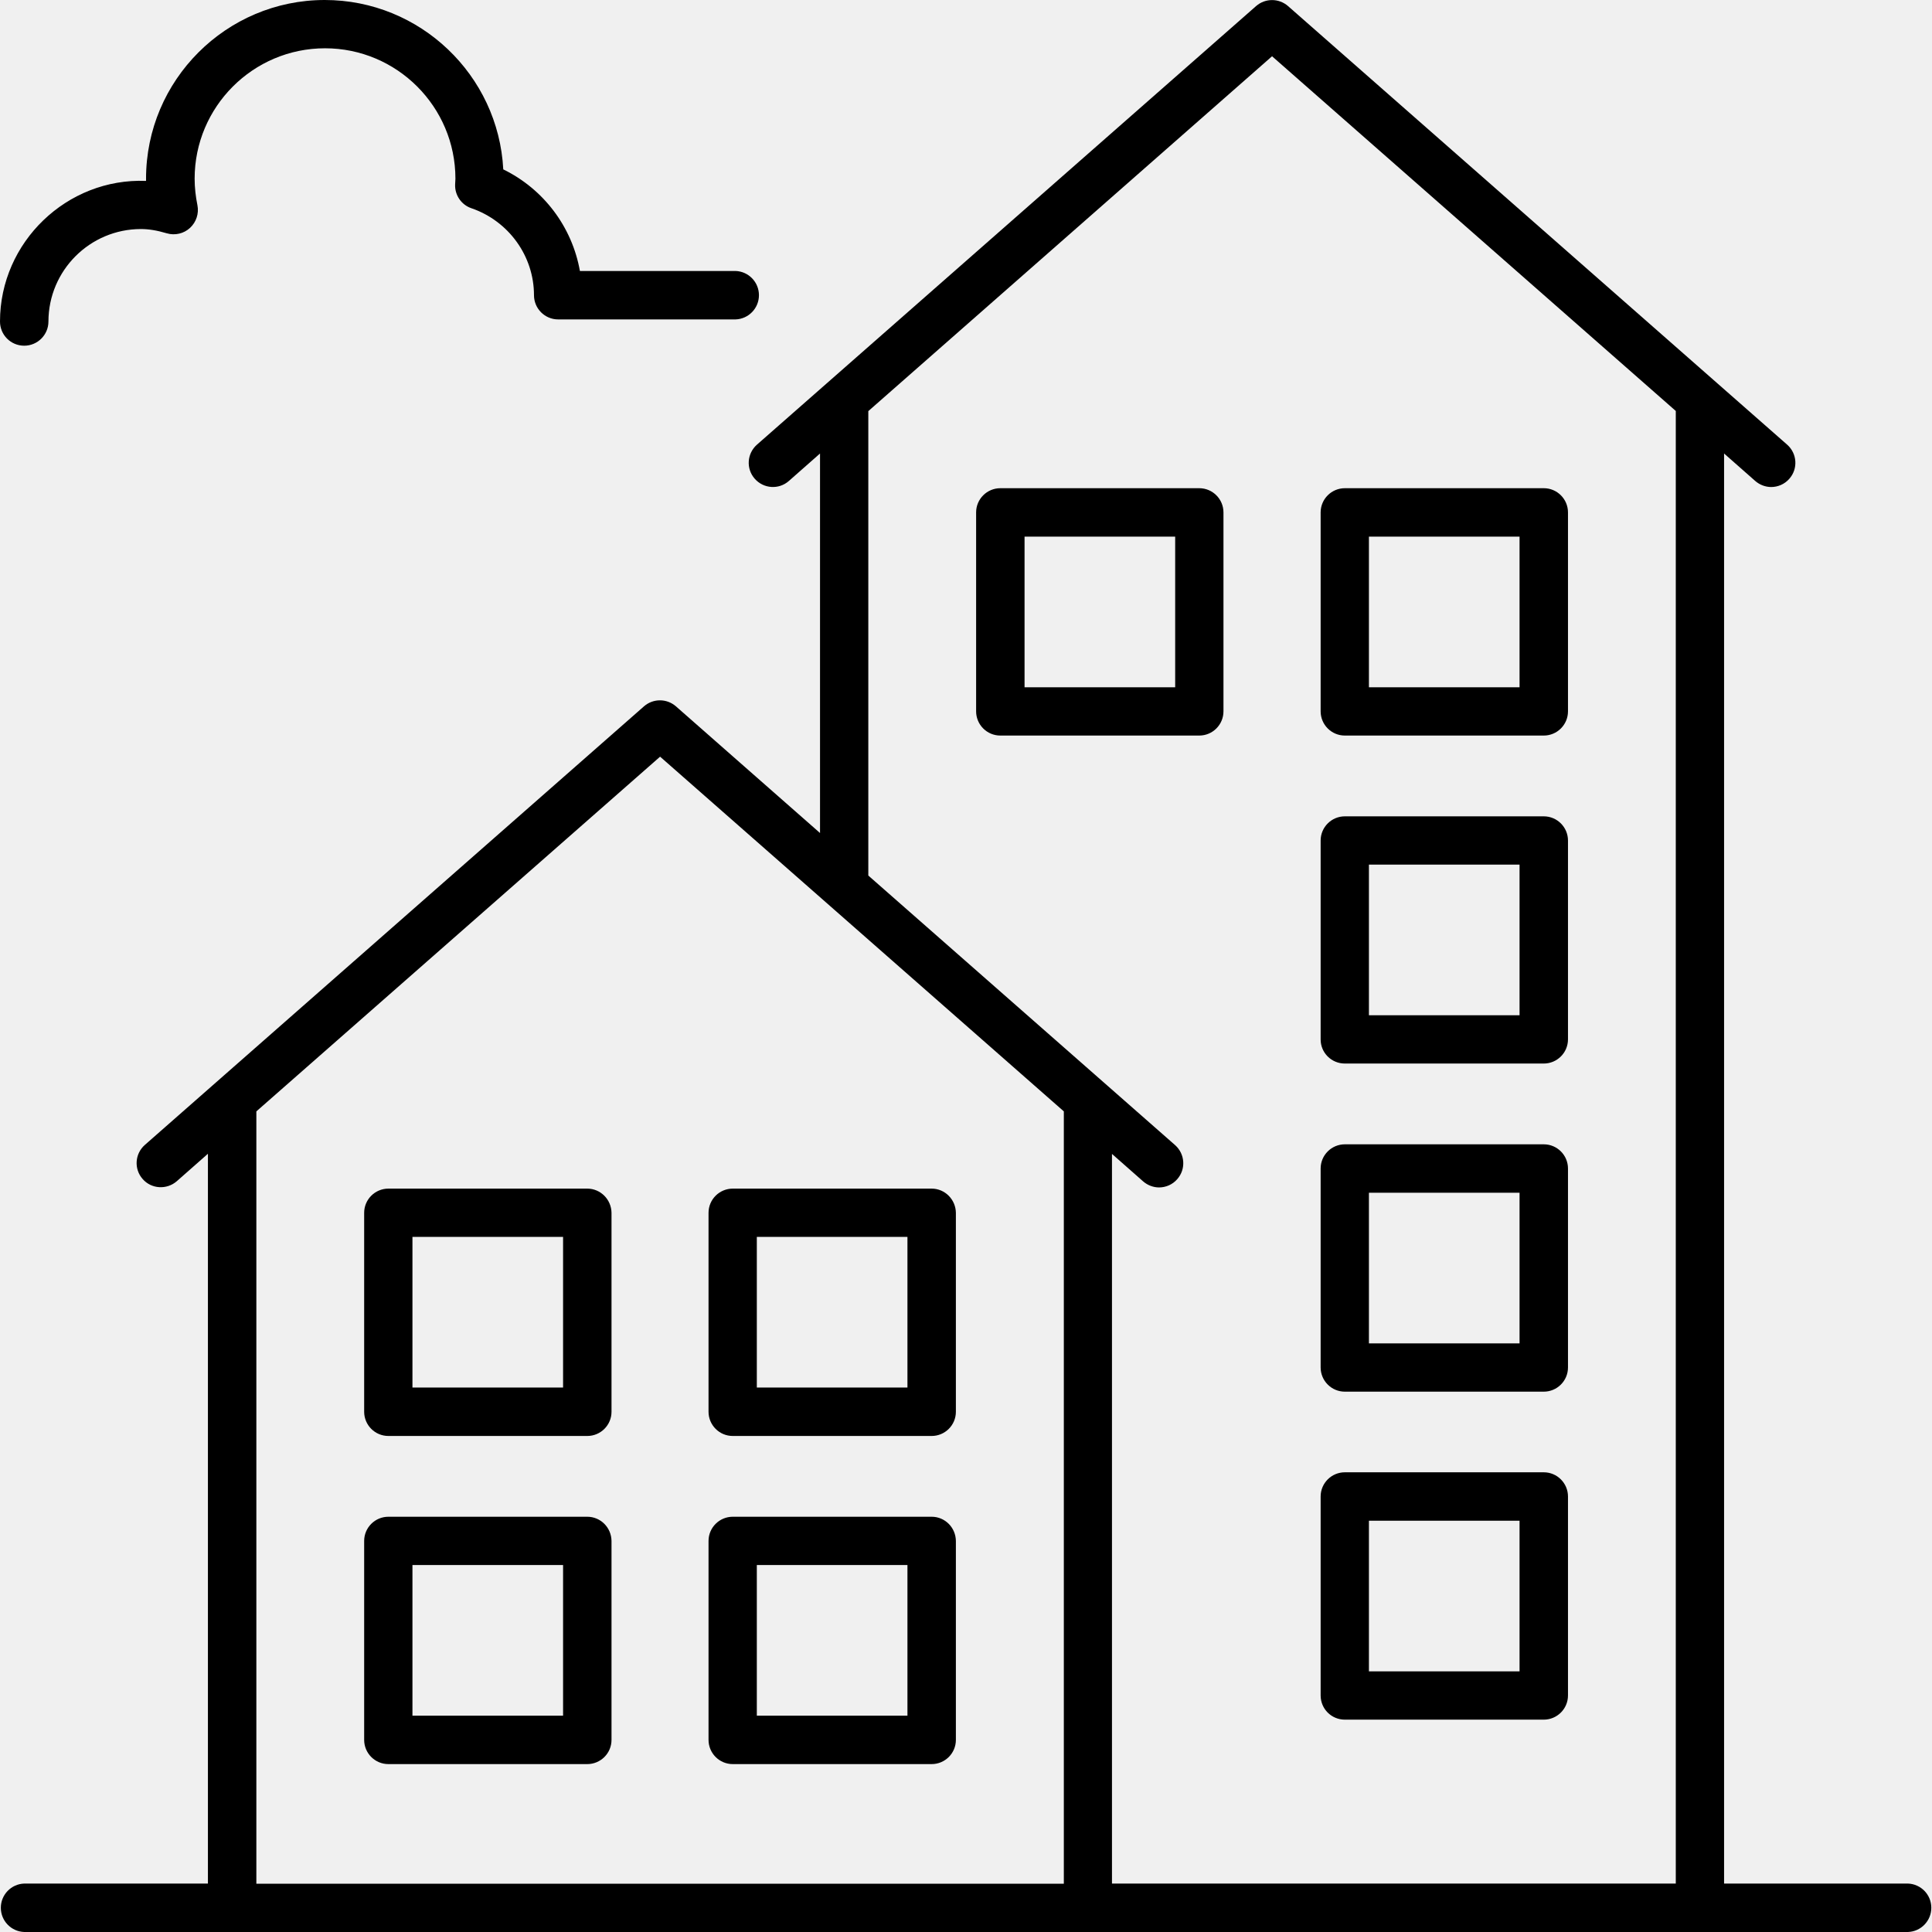
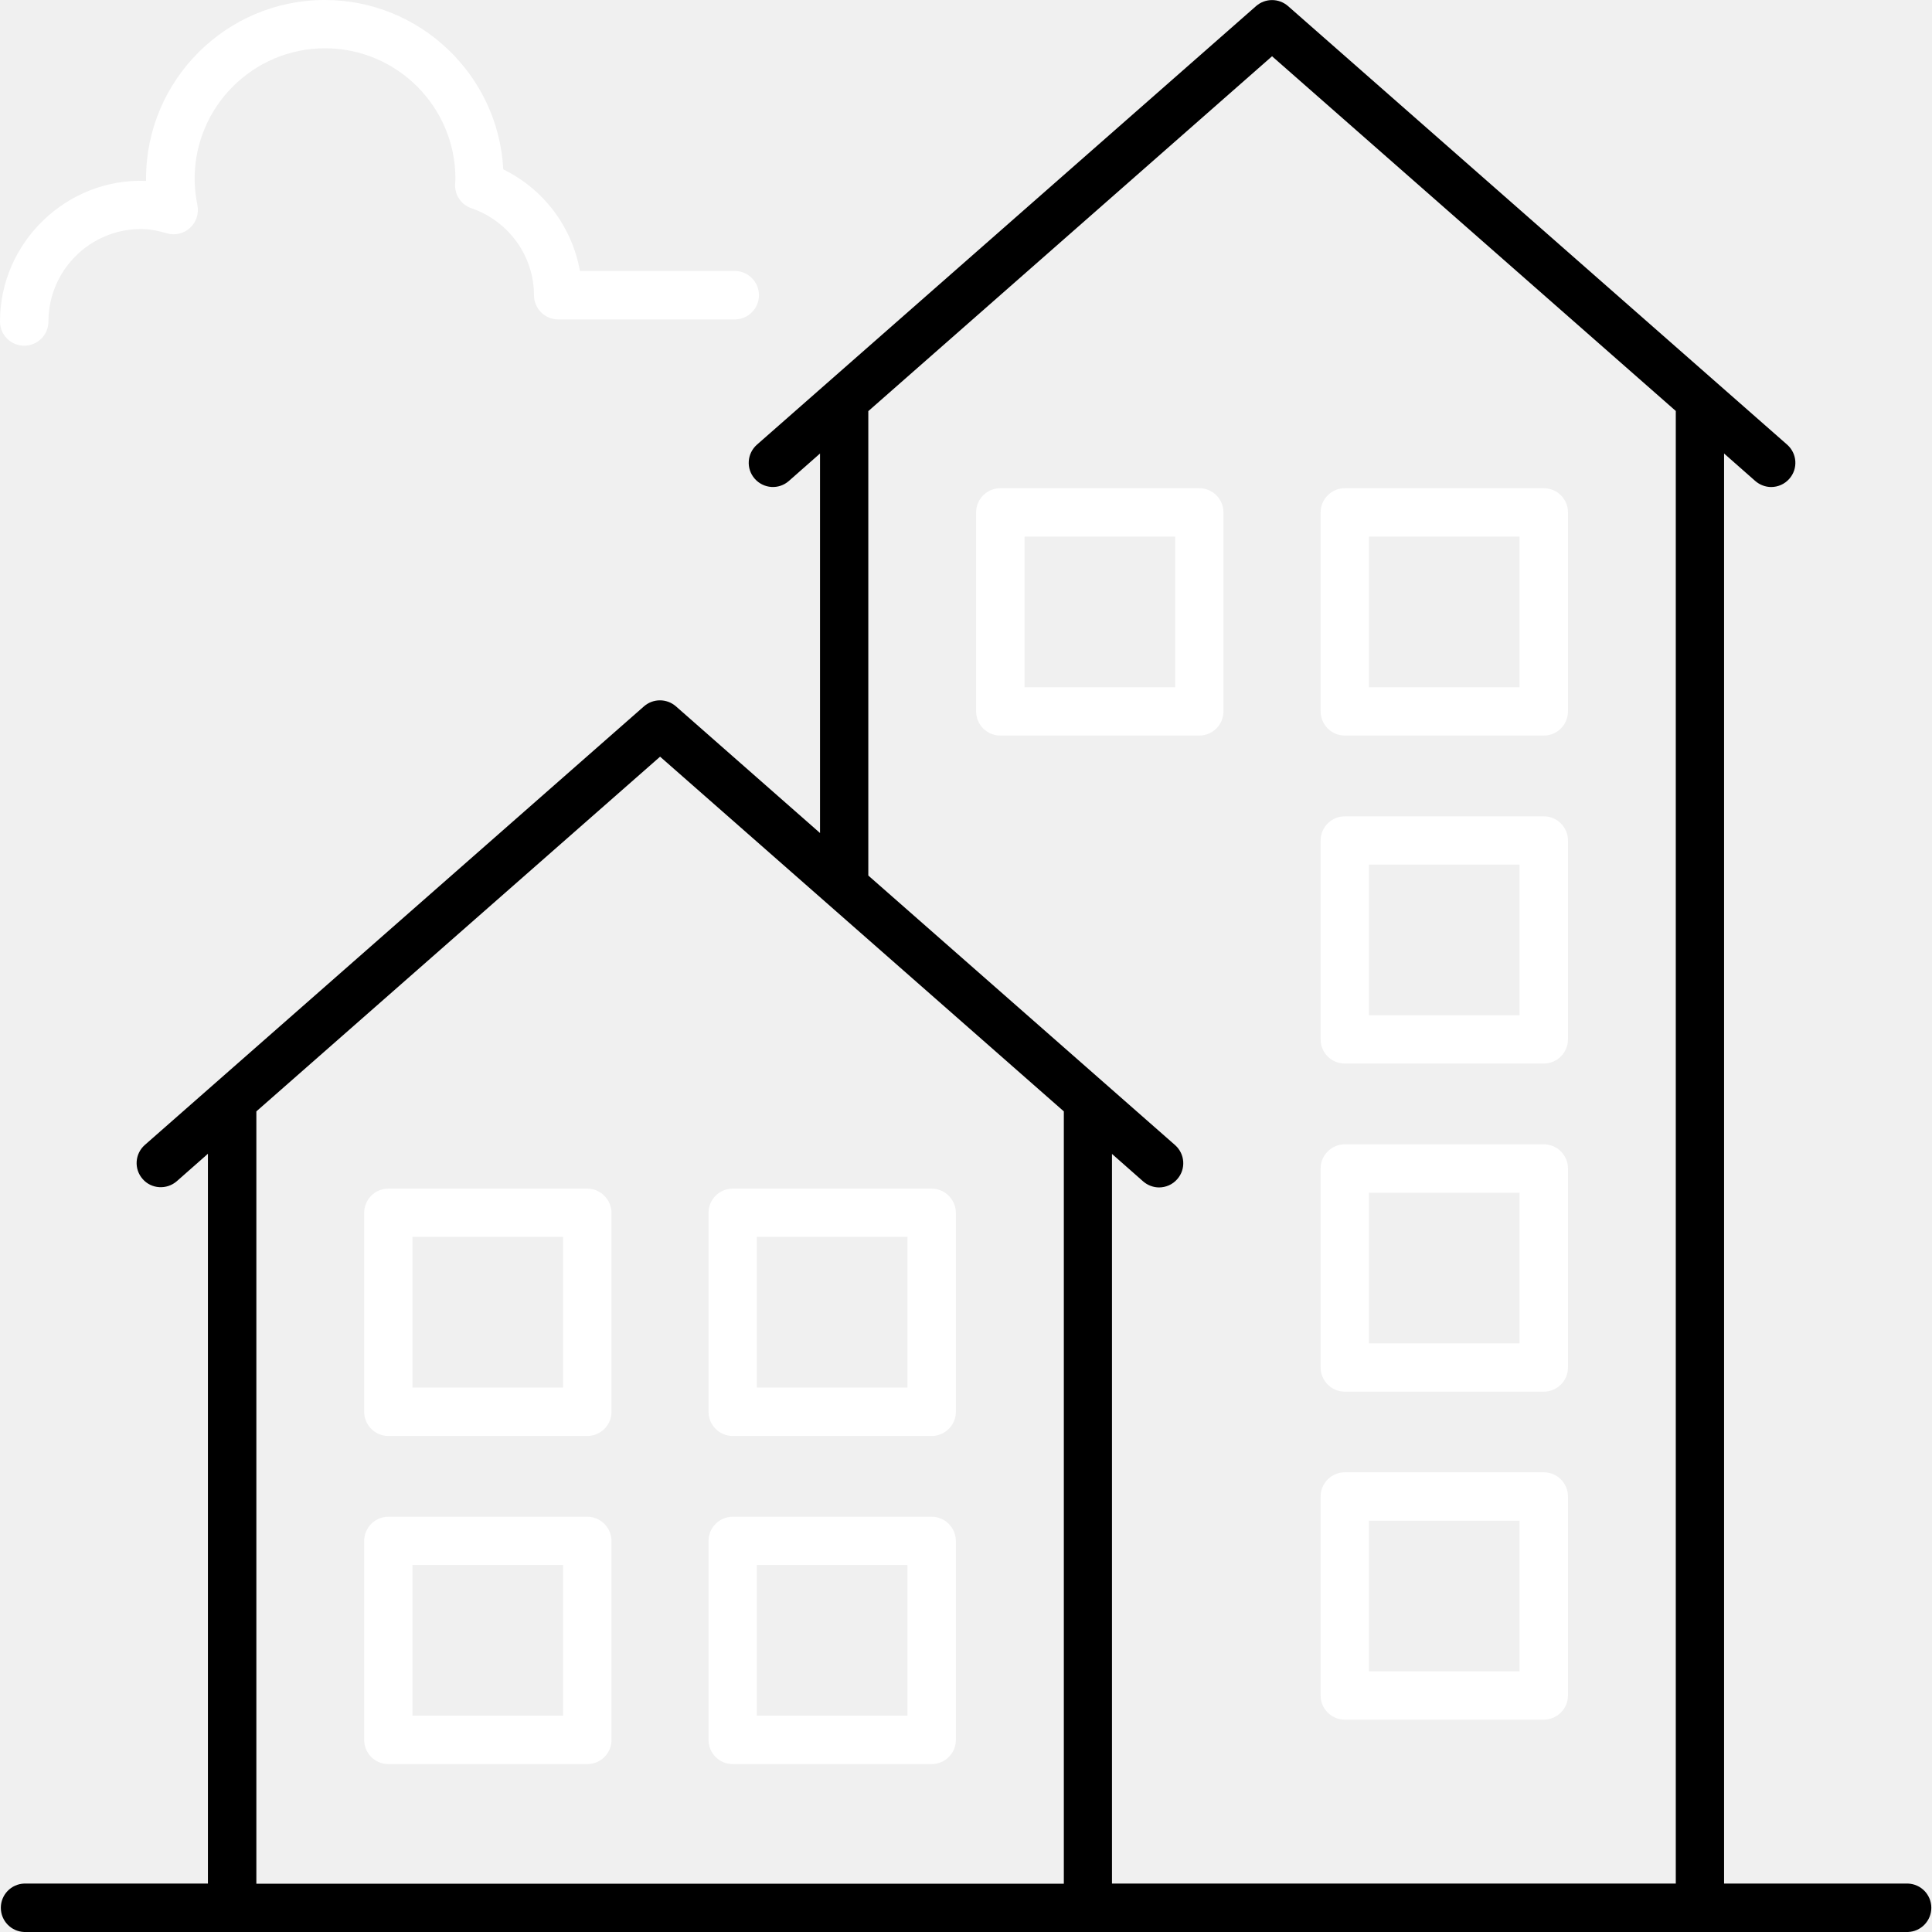
<svg xmlns="http://www.w3.org/2000/svg" width="130.83" height="130.83" viewBox="0 0 130.83 130.83" overflow="visible">
-   <style>
-   </style>
-   <path class="white-path" d="M1.64 23.41c.9 0 1.64-.73 1.64-1.64a6.27 6.27 0 0 1 6.26-6.26c.53 0 1.09.09 1.76.29.55.16 1.15.02 1.57-.37.42-.39.61-.97.5-1.53-.12-.59-.19-1.2-.19-1.8 0-4.87 3.96-8.83 8.83-8.83s8.83 3.96 8.83 8.83l-.02.39c-.03.72.42 1.38 1.1 1.61 2.53.87 4.24 3.24 4.24 5.89 0 .9.73 1.64 1.64 1.64h12.01a1.641 1.641 0 0 0 0-3.28H39.27a9.506 9.506 0 0 0-5.19-6.88C33.75 5.09 28.45 0 21.99 0c-6.67 0-12.1 5.43-12.1 12.1v.15C4.53 12.04 0 16.4 0 21.77c0 .91.73 1.64 1.64 1.64zM82.85 48.17V34.7c0-.9-.73-1.64-1.64-1.64H67.74c-.9 0-1.64.73-1.64 1.64v13.47c0 .9.73 1.64 1.64 1.64h13.47c.91 0 1.64-.74 1.64-1.64zm-3.27-1.63h-10.2v-10.2h10.2v10.2zM91.07 49.81h13.47c.9 0 1.64-.73 1.64-1.64V34.7c0-.9-.73-1.64-1.64-1.64H91.07c-.9 0-1.64.73-1.64 1.64v13.47c0 .9.73 1.64 1.64 1.64zm1.63-13.47h10.2v10.2H92.7v-10.2zM91.07 72.02h13.47c.9 0 1.64-.73 1.64-1.64V56.92c0-.9-.73-1.64-1.64-1.64H91.07c-.9 0-1.64.73-1.64 1.64v13.47c0 .9.73 1.63 1.64 1.63zm1.63-13.47h10.2v10.2H92.7v-10.2zM91.07 94.24h13.47c.9 0 1.64-.73 1.64-1.64V79.13c0-.9-.73-1.64-1.64-1.64H91.07c-.9 0-1.64.73-1.64 1.64V92.6c0 .9.73 1.64 1.64 1.64zm1.63-13.47h10.2v10.2H92.7v-10.2zM91.07 116.45h13.47c.9 0 1.64-.73 1.64-1.64v-13.47c0-.9-.73-1.64-1.64-1.64H91.07c-.9 0-1.64.73-1.64 1.64v13.47c0 .91.73 1.64 1.64 1.64zm1.63-13.47h10.2v10.2H92.7v-10.2zM39.77 80.49H26.3c-.9 0-1.64.73-1.64 1.64V95.6c0 .9.73 1.64 1.64 1.64h13.47c.9 0 1.64-.73 1.64-1.64V82.13c-.01-.9-.74-1.64-1.64-1.64zm-1.64 13.47h-10.2v-10.2h10.2v10.2zM63.09 80.49H49.62c-.9 0-1.64.73-1.64 1.64V95.6c0 .9.73 1.64 1.64 1.64h13.47c.9 0 1.64-.73 1.64-1.64V82.13c-.01-.9-.74-1.64-1.64-1.64zm-1.64 13.47h-10.2v-10.2h10.2v10.2zM39.77 102.71H26.3c-.9 0-1.64.73-1.64 1.64v13.47c0 .9.73 1.64 1.64 1.64h13.47c.9 0 1.64-.73 1.64-1.64v-13.47c-.01-.91-.74-1.64-1.64-1.64zm-1.64 13.47h-10.2v-10.2h10.2v10.2zM63.09 102.71H49.62c-.9 0-1.64.73-1.64 1.64v13.47c0 .9.73 1.64 1.64 1.64h13.47c.9 0 1.64-.73 1.64-1.64v-13.47c-.01-.91-.74-1.64-1.64-1.64zm-1.64 13.47h-10.2v-10.2h10.2v10.2z" />
-   <path class="white-path" d="M1.64 130.83H129.2a1.641 1.641 0 0 0 0-3.28h-12.45V30.71l2.11 1.86c.31.27.7.41 1.08.41.45 0 .91-.19 1.23-.56.6-.68.53-1.71-.15-2.31L87.22.41c-.62-.54-1.54-.54-2.16 0l-33.8 29.7c-.68.6-.75 1.63-.15 2.31.6.68 1.63.75 2.31.15l2.11-1.86v25.7l-9.76-8.58c-.62-.54-1.54-.54-2.16 0l-33.8 29.7c-.68.6-.75 1.63-.15 2.31.59.68 1.63.74 2.31.15l2.11-1.86v49.42H1.64a1.641 1.641 0 0 0 0 3.28zM58.8 27.84L86.14 3.81l27.34 24.02v99.72H75.3V78.14L77.41 80c.31.27.7.41 1.08.41.45 0 .91-.19 1.23-.56.6-.68.53-1.71-.15-2.31L58.8 59.29V27.84zM17.36 75.26L44.7 51.24l27.34 24.02v52.3H17.36v-52.3z" />
+   <path fill="#fff" d="M1.64 23.41c.9 0 1.64-.73 1.64-1.64a6.27 6.27 0 0 1 6.26-6.26c.53 0 1.09.09 1.76.29.55.16 1.15.02 1.57-.37.42-.39.61-.97.5-1.53-.12-.59-.19-1.2-.19-1.8 0-4.87 3.96-8.83 8.83-8.83s8.83 3.96 8.83 8.83l-.02.39c-.03.72.42 1.38 1.1 1.61 2.53.87 4.24 3.24 4.24 5.89 0 .9.73 1.64 1.64 1.64h12.01a1.641 1.641 0 0 0 0-3.28H39.27a9.506 9.506 0 0 0-5.19-6.88C33.75 5.09 28.45 0 21.99 0c-6.67 0-12.1 5.43-12.1 12.1v.15C4.53 12.04 0 16.4 0 21.77c0 .91.73 1.64 1.64 1.64zM82.85 48.17V34.7c0-.9-.73-1.64-1.64-1.64H67.74c-.9 0-1.64.73-1.64 1.64v13.47c0 .9.73 1.64 1.64 1.64h13.47c.91 0 1.64-.74 1.64-1.64zm-3.27-1.63h-10.2v-10.2h10.2v10.2zM91.07 49.81h13.47c.9 0 1.64-.73 1.64-1.64V34.7c0-.9-.73-1.64-1.64-1.64H91.07c-.9 0-1.64.73-1.64 1.64v13.47c0 .9.73 1.64 1.64 1.64zm1.63-13.47h10.2v10.2H92.7v-10.2zM91.07 72.02h13.47c.9 0 1.64-.73 1.64-1.64V56.92c0-.9-.73-1.64-1.64-1.64H91.07c-.9 0-1.64.73-1.64 1.64v13.47c0 .9.73 1.63 1.64 1.63zm1.63-13.47h10.2v10.2H92.7v-10.2zM91.07 94.24h13.47c.9 0 1.64-.73 1.64-1.64V79.13c0-.9-.73-1.64-1.64-1.64H91.07c-.9 0-1.64.73-1.64 1.64V92.6c0 .9.73 1.64 1.64 1.64zm1.63-13.47h10.2v10.2H92.7v-10.2zM91.07 116.45h13.47c.9 0 1.64-.73 1.64-1.64v-13.47c0-.9-.73-1.64-1.64-1.64H91.07c-.9 0-1.64.73-1.64 1.64v13.47c0 .91.73 1.64 1.64 1.64zm1.63-13.47h10.2v10.2H92.7v-10.2zM39.77 80.49H26.3c-.9 0-1.64.73-1.64 1.64V95.6c0 .9.73 1.64 1.64 1.64h13.47c.9 0 1.64-.73 1.64-1.64V82.13c-.01-.9-.74-1.64-1.64-1.64zm-1.64 13.47h-10.2v-10.2h10.2v10.2zM63.09 80.49H49.62c-.9 0-1.64.73-1.64 1.64V95.6c0 .9.73 1.64 1.64 1.64h13.47c.9 0 1.64-.73 1.64-1.64V82.13c-.01-.9-.74-1.64-1.64-1.64zm-1.64 13.47h-10.2v-10.2h10.2v10.2zM39.77 102.71H26.3c-.9 0-1.64.73-1.64 1.64v13.47c0 .9.73 1.64 1.64 1.64h13.47c.9 0 1.64-.73 1.64-1.64v-13.47c-.01-.91-.74-1.64-1.64-1.64zm-1.64 13.47h-10.2v-10.2h10.2v10.2zM63.09 102.71H49.62c-.9 0-1.64.73-1.64 1.64v13.47c0 .9.73 1.64 1.64 1.64h13.47c.9 0 1.64-.73 1.64-1.64v-13.47c-.01-.91-.74-1.64-1.64-1.64zm-1.64 13.47h-10.2v-10.2h10.2v10.2z" />
+   <path d="M1.64 130.83H129.2a1.641 1.641 0 0 0 0-3.28h-12.45V30.71l2.11 1.86c.31.27.7.41 1.08.41.45 0 .91-.19 1.23-.56.6-.68.53-1.71-.15-2.31L87.22.41c-.62-.54-1.54-.54-2.16 0l-33.8 29.7c-.68.6-.75 1.63-.15 2.31.6.68 1.63.75 2.31.15l2.11-1.86v25.7l-9.76-8.58c-.62-.54-1.54-.54-2.16 0l-33.8 29.7c-.68.6-.75 1.63-.15 2.31.59.68 1.63.74 2.31.15l2.11-1.86v49.42H1.64a1.641 1.641 0 0 0 0 3.28zM58.8 27.84L86.14 3.81l27.34 24.02v99.72H75.3V78.14L77.41 80c.31.27.7.41 1.08.41.45 0 .91-.19 1.23-.56.6-.68.53-1.71-.15-2.31L58.8 59.29V27.84zM17.36 75.26L44.7 51.24l27.34 24.02v52.3H17.36v-52.3z" />
</svg>
